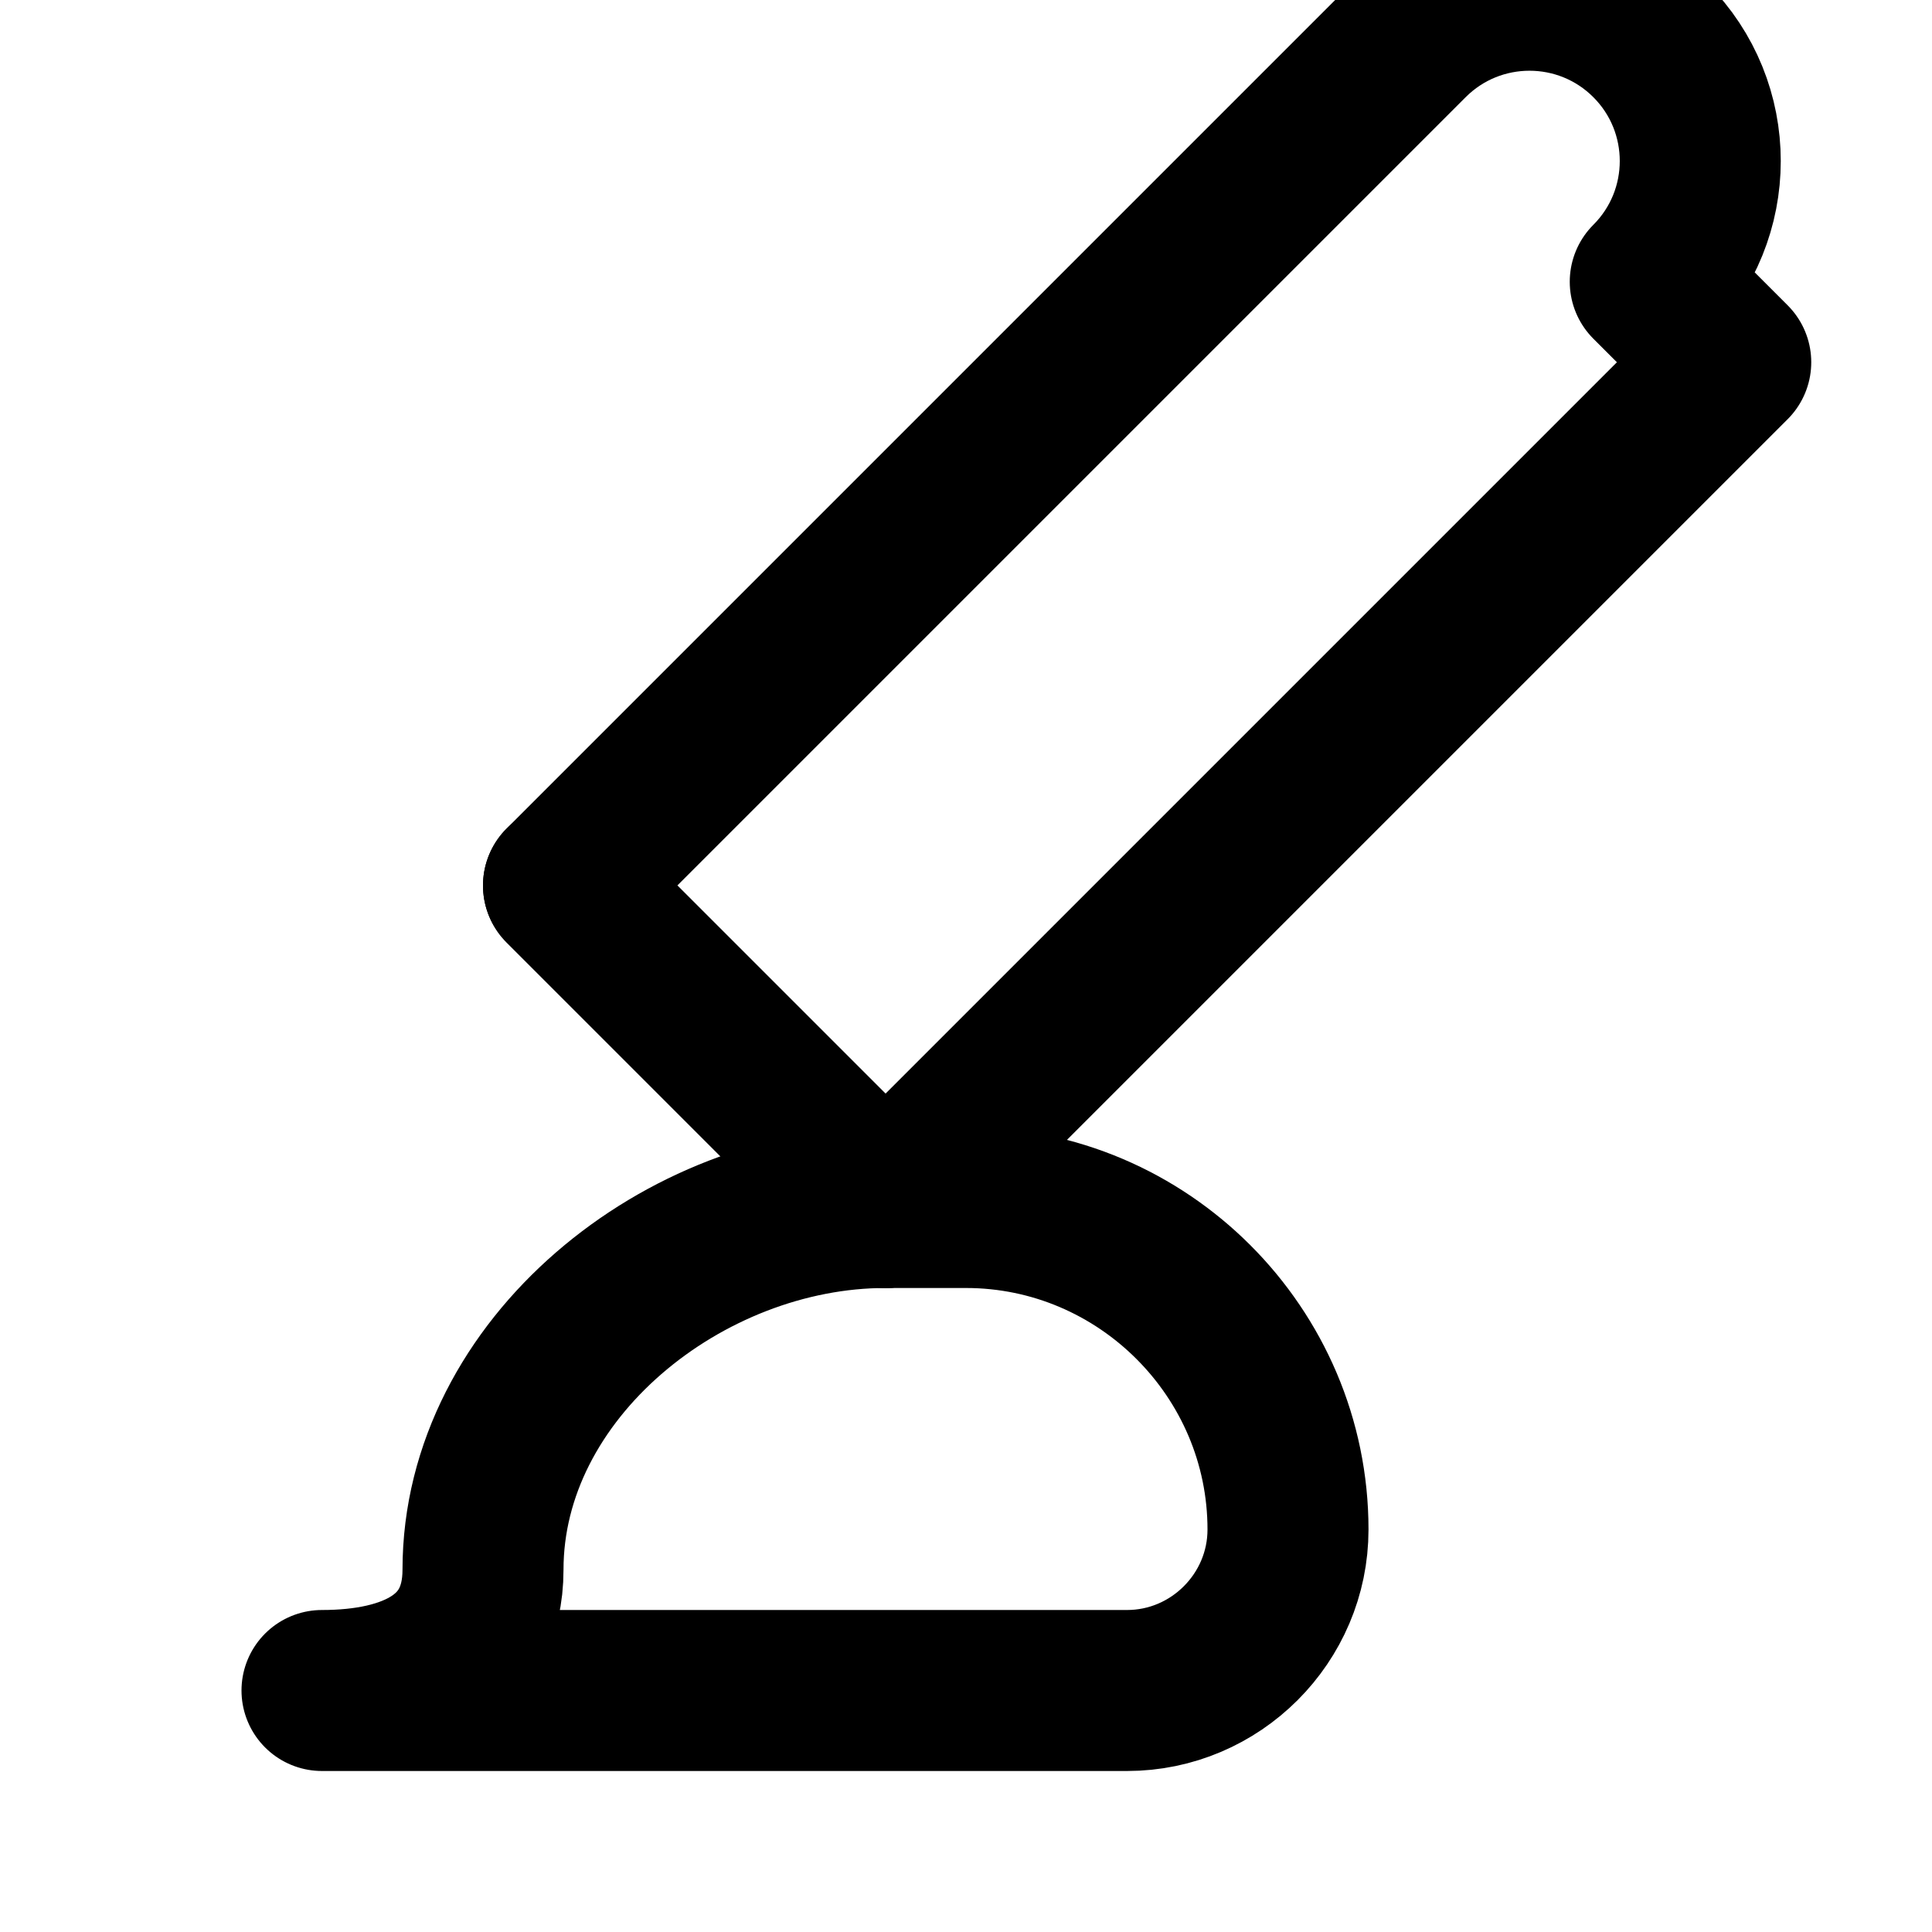
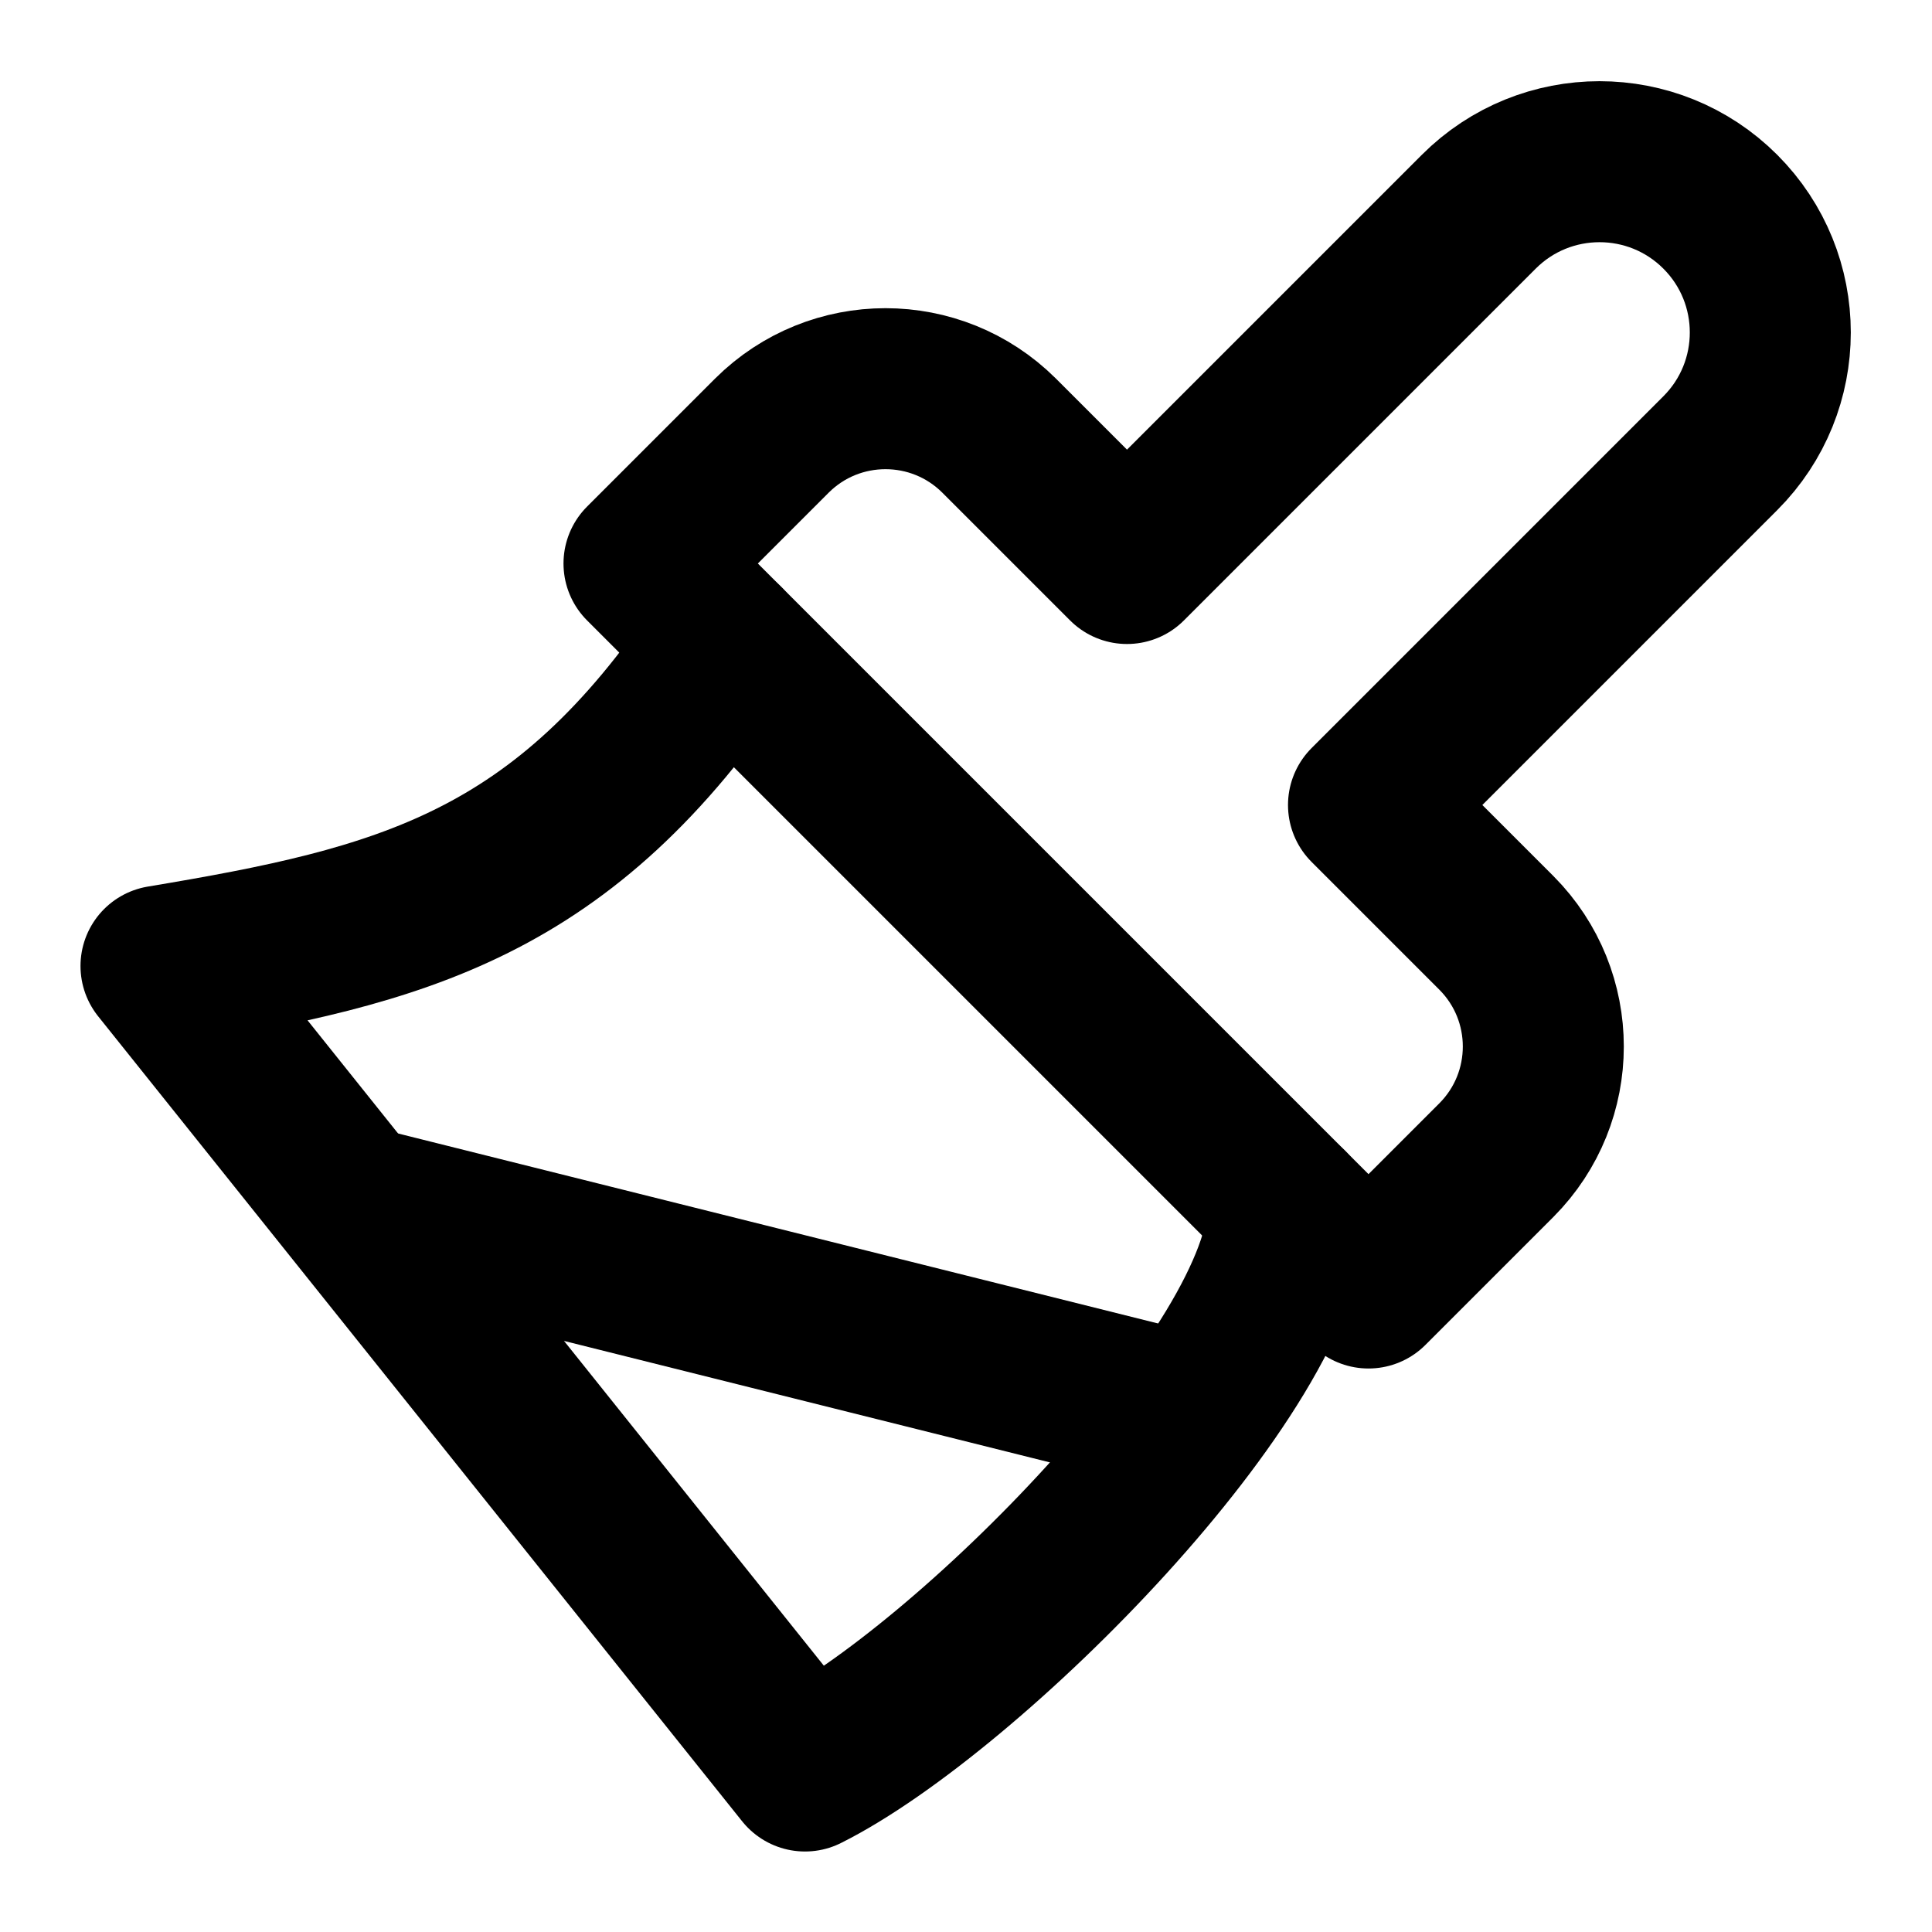
<svg width="24" height="24" viewBox="0 0 24 24" aria-hidden="true" fill="none" stroke="currentColor" stroke-width="2" stroke-linecap="round" stroke-linejoin="round">
-   <path d="M20.5 3.5a2.121 2.121 0 0 0-3-3L7 11l4 4L21.5 4.5z" />
-   <path d="M7 11l4 4" />
-   <path d="M11 15c-2.5 0-5 2-5 4.5 0 1.1-.9 1.5-2 1.5h10c1.1 0 2-.9 2-2 0-2.2-1.8-4-4-4h-1z" />
+   <path d="M18.37 2.63 14 7l-1.59-1.59a2 2 0 0 0-2.82 0L8 7l9 9 1.59-1.59a2 2 0 0 0 0-2.82L17 10l4.37-4.37a2.12 2.12 0 1 0-3-3Z" />
+   <path d="M9 8c-2 3-4 3.5-7 4l8 10c2-1 6-5 6-7" />
+   <path d="M14.5 17.5 4.5 15" />
</svg>
